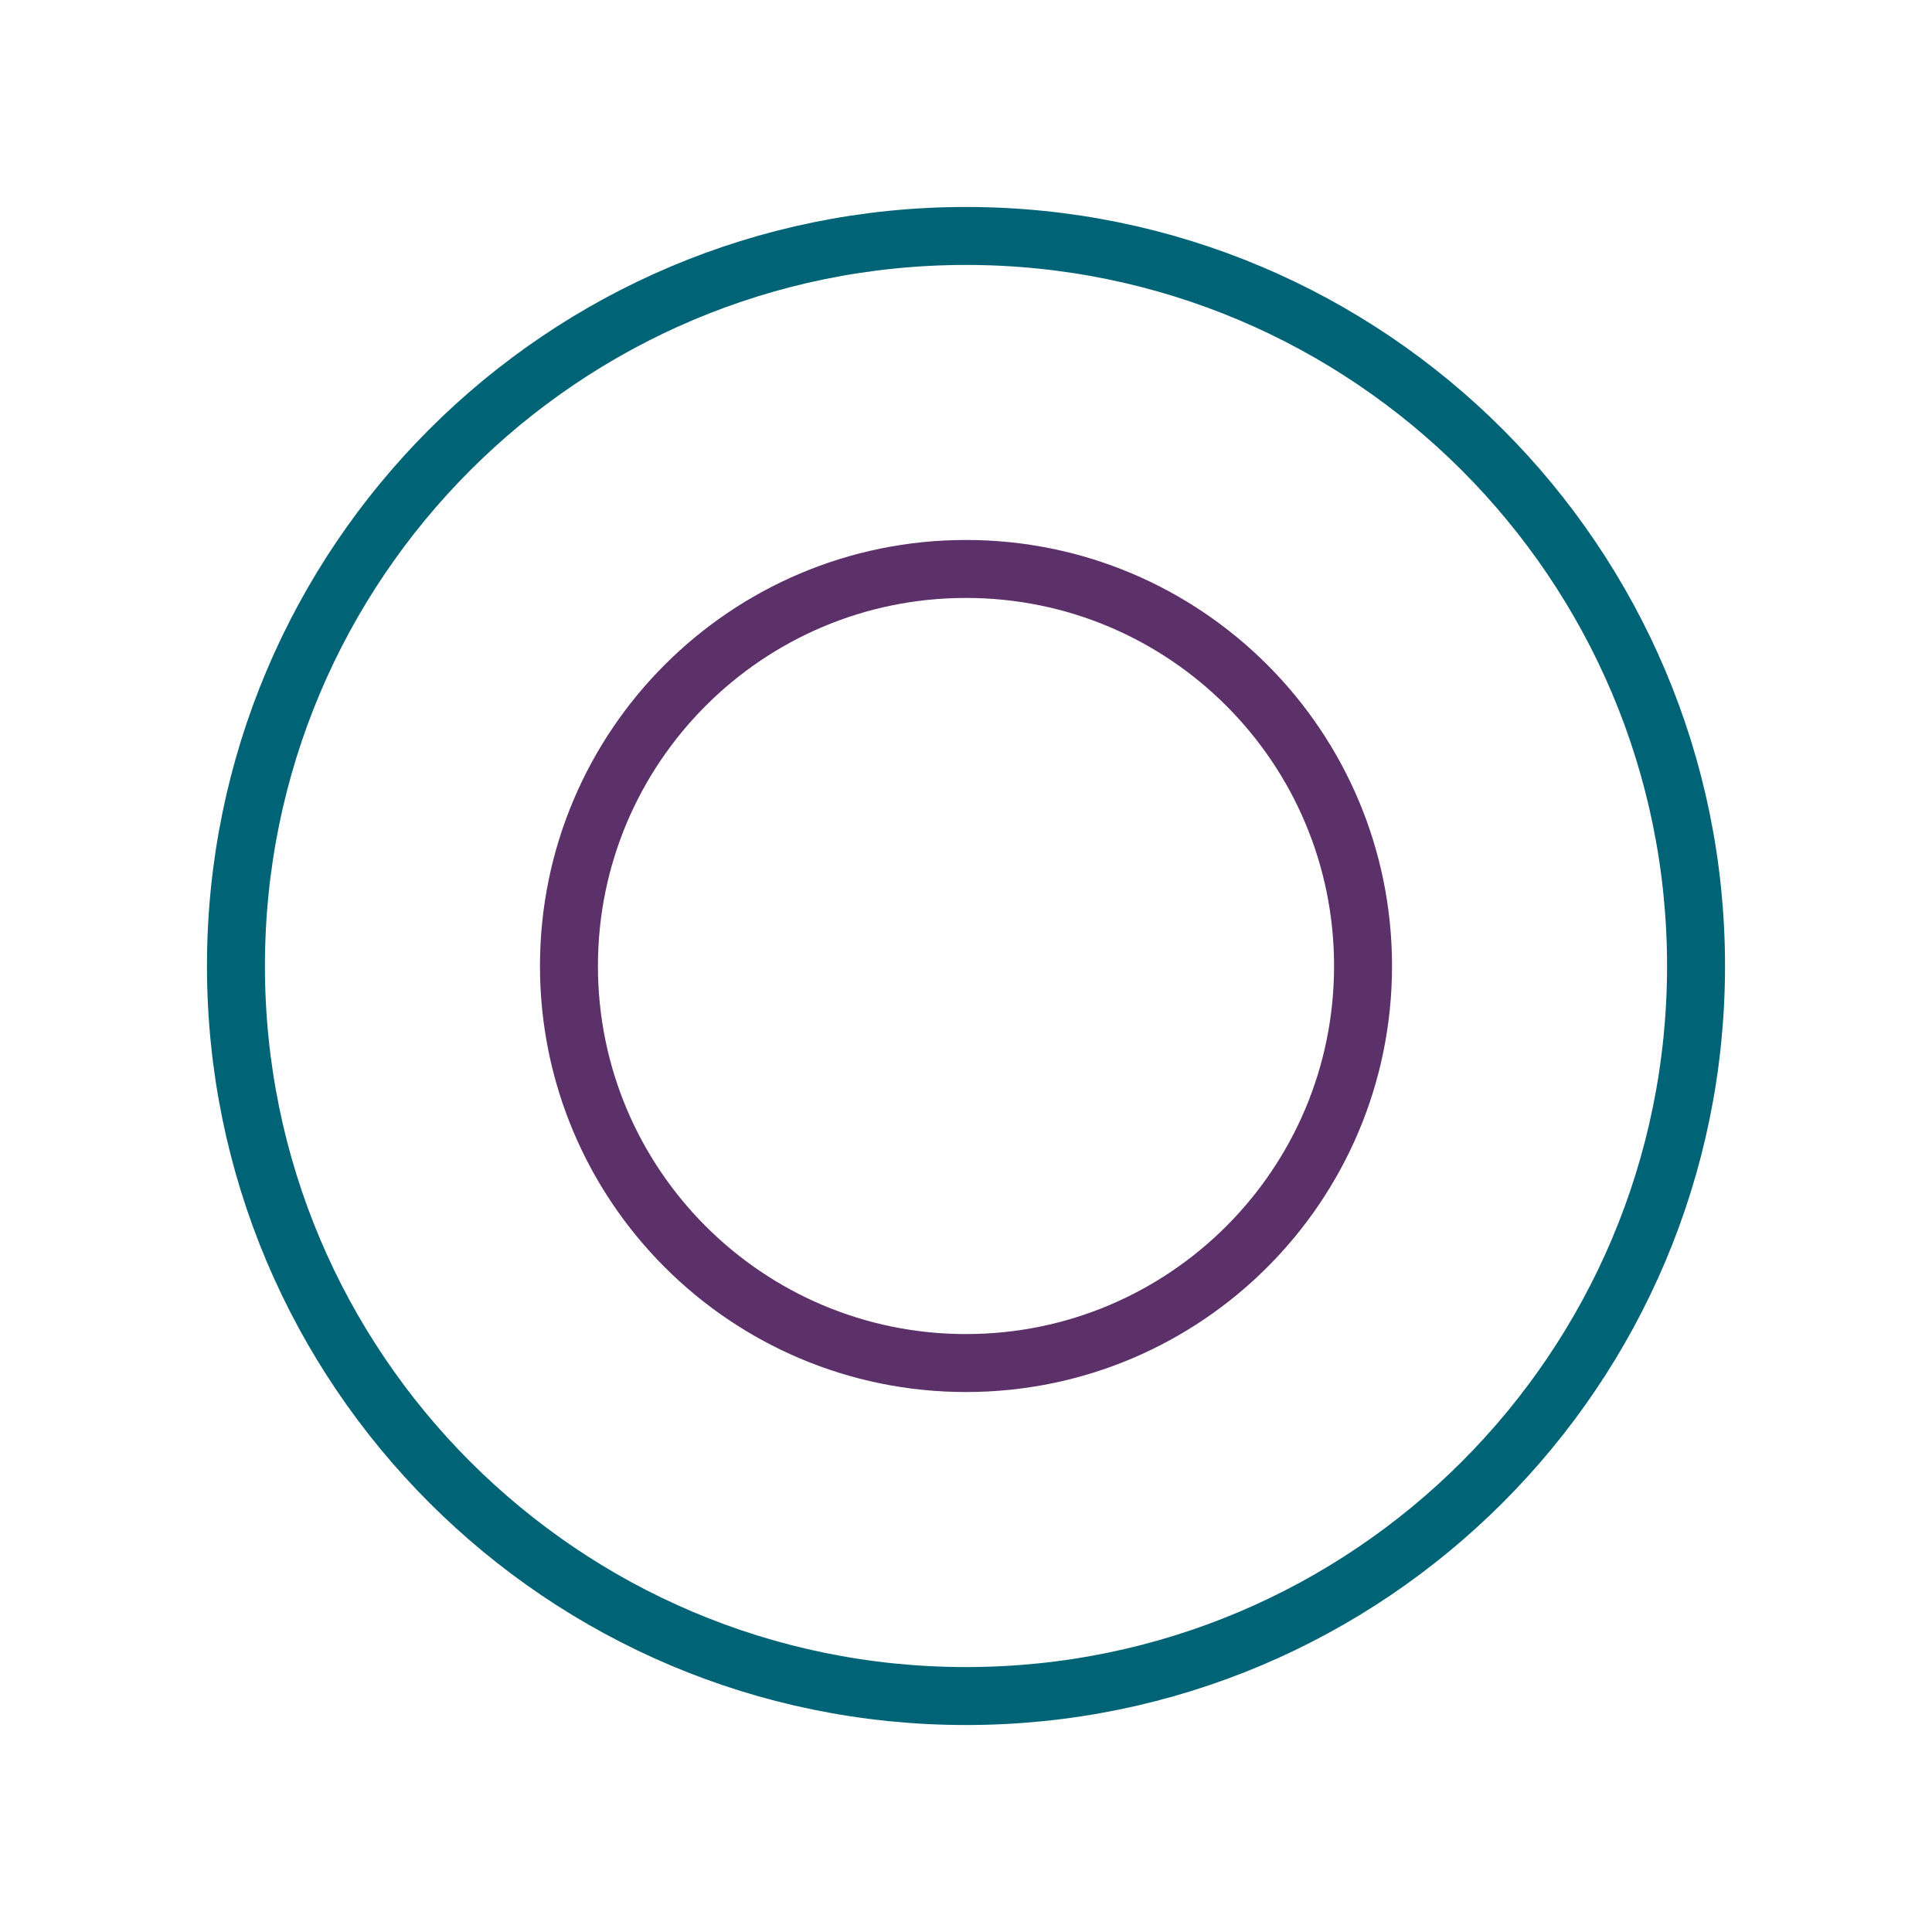
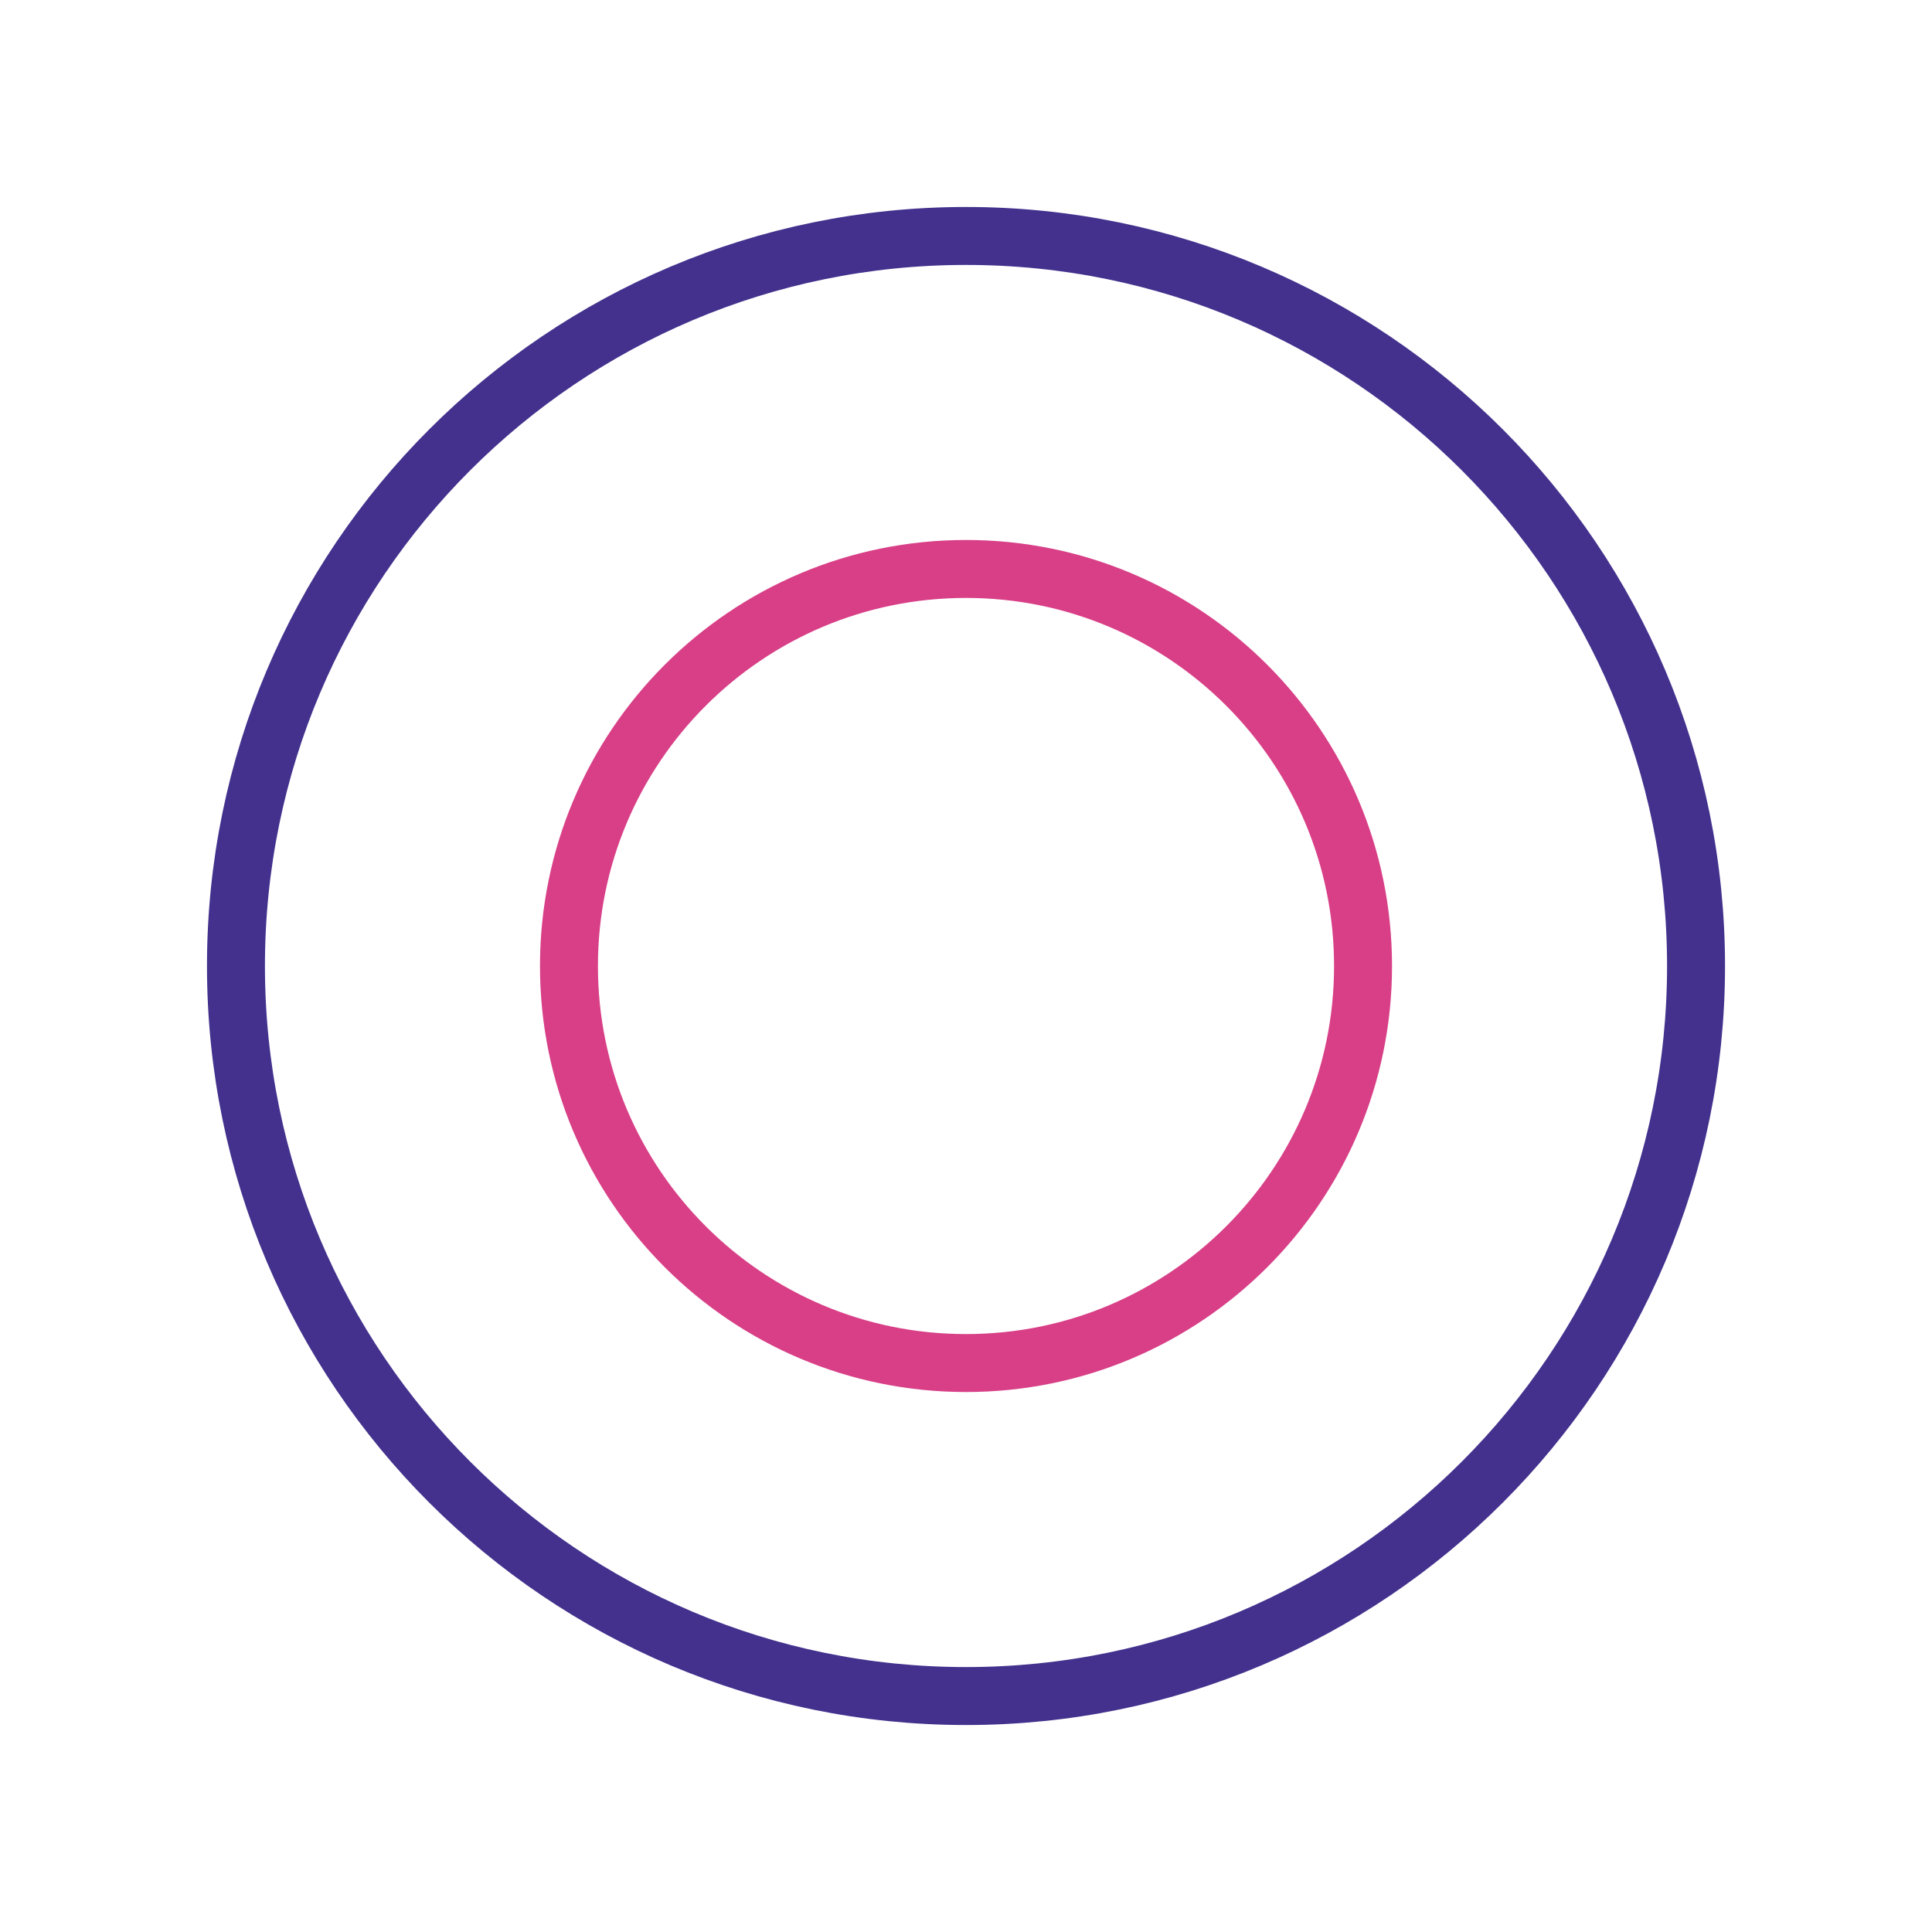
<svg xmlns="http://www.w3.org/2000/svg" width="200px" height="200px" viewBox="0 0 100 100" preserveAspectRatio="xMidYMid" class="lds-ripple" style="background: none;">
-   <circle cx="50" cy="50" r="37.787" fill="none" ng-attr-stroke="{{config.c1}}" ng-attr-stroke-width="{{config.width}}" stroke="#006476" stroke-width="3">
+   <circle cx="50" cy="50" r="37.787" fill="none" ng-attr-stroke="{{config.c1}}" ng-attr-stroke-width="{{config.width}}" stroke="#43318d" stroke-width="3">
    <animate attributeName="r" calcMode="spline" values="0;40" keyTimes="0;1" dur="1" keySplines="0 0.2 0.8 1" begin="-0.5s" repeatCount="indefinite" />
    <animate attributeName="opacity" calcMode="spline" values="1;0" keyTimes="0;1" dur="1" keySplines="0.2 0 0.8 1" begin="-0.5s" repeatCount="indefinite" />
  </circle>
-   <circle cx="50" cy="50" r="20.551" fill="none" ng-attr-stroke="{{config.c2}}" ng-attr-stroke-width="{{config.width}}" stroke="#5c3069" stroke-width="3">
+   <circle cx="50" cy="50" r="20.551" fill="none" ng-attr-stroke="{{config.c2}}" ng-attr-stroke-width="{{config.width}}" stroke="#d83f87" stroke-width="3">
    <animate attributeName="r" calcMode="spline" values="0;40" keyTimes="0;1" dur="1" keySplines="0 0.2 0.8 1" begin="0s" repeatCount="indefinite" />
    <animate attributeName="opacity" calcMode="spline" values="1;0" keyTimes="0;1" dur="1" keySplines="0.2 0 0.8 1" begin="0s" repeatCount="indefinite" />
  </circle>
</svg>
